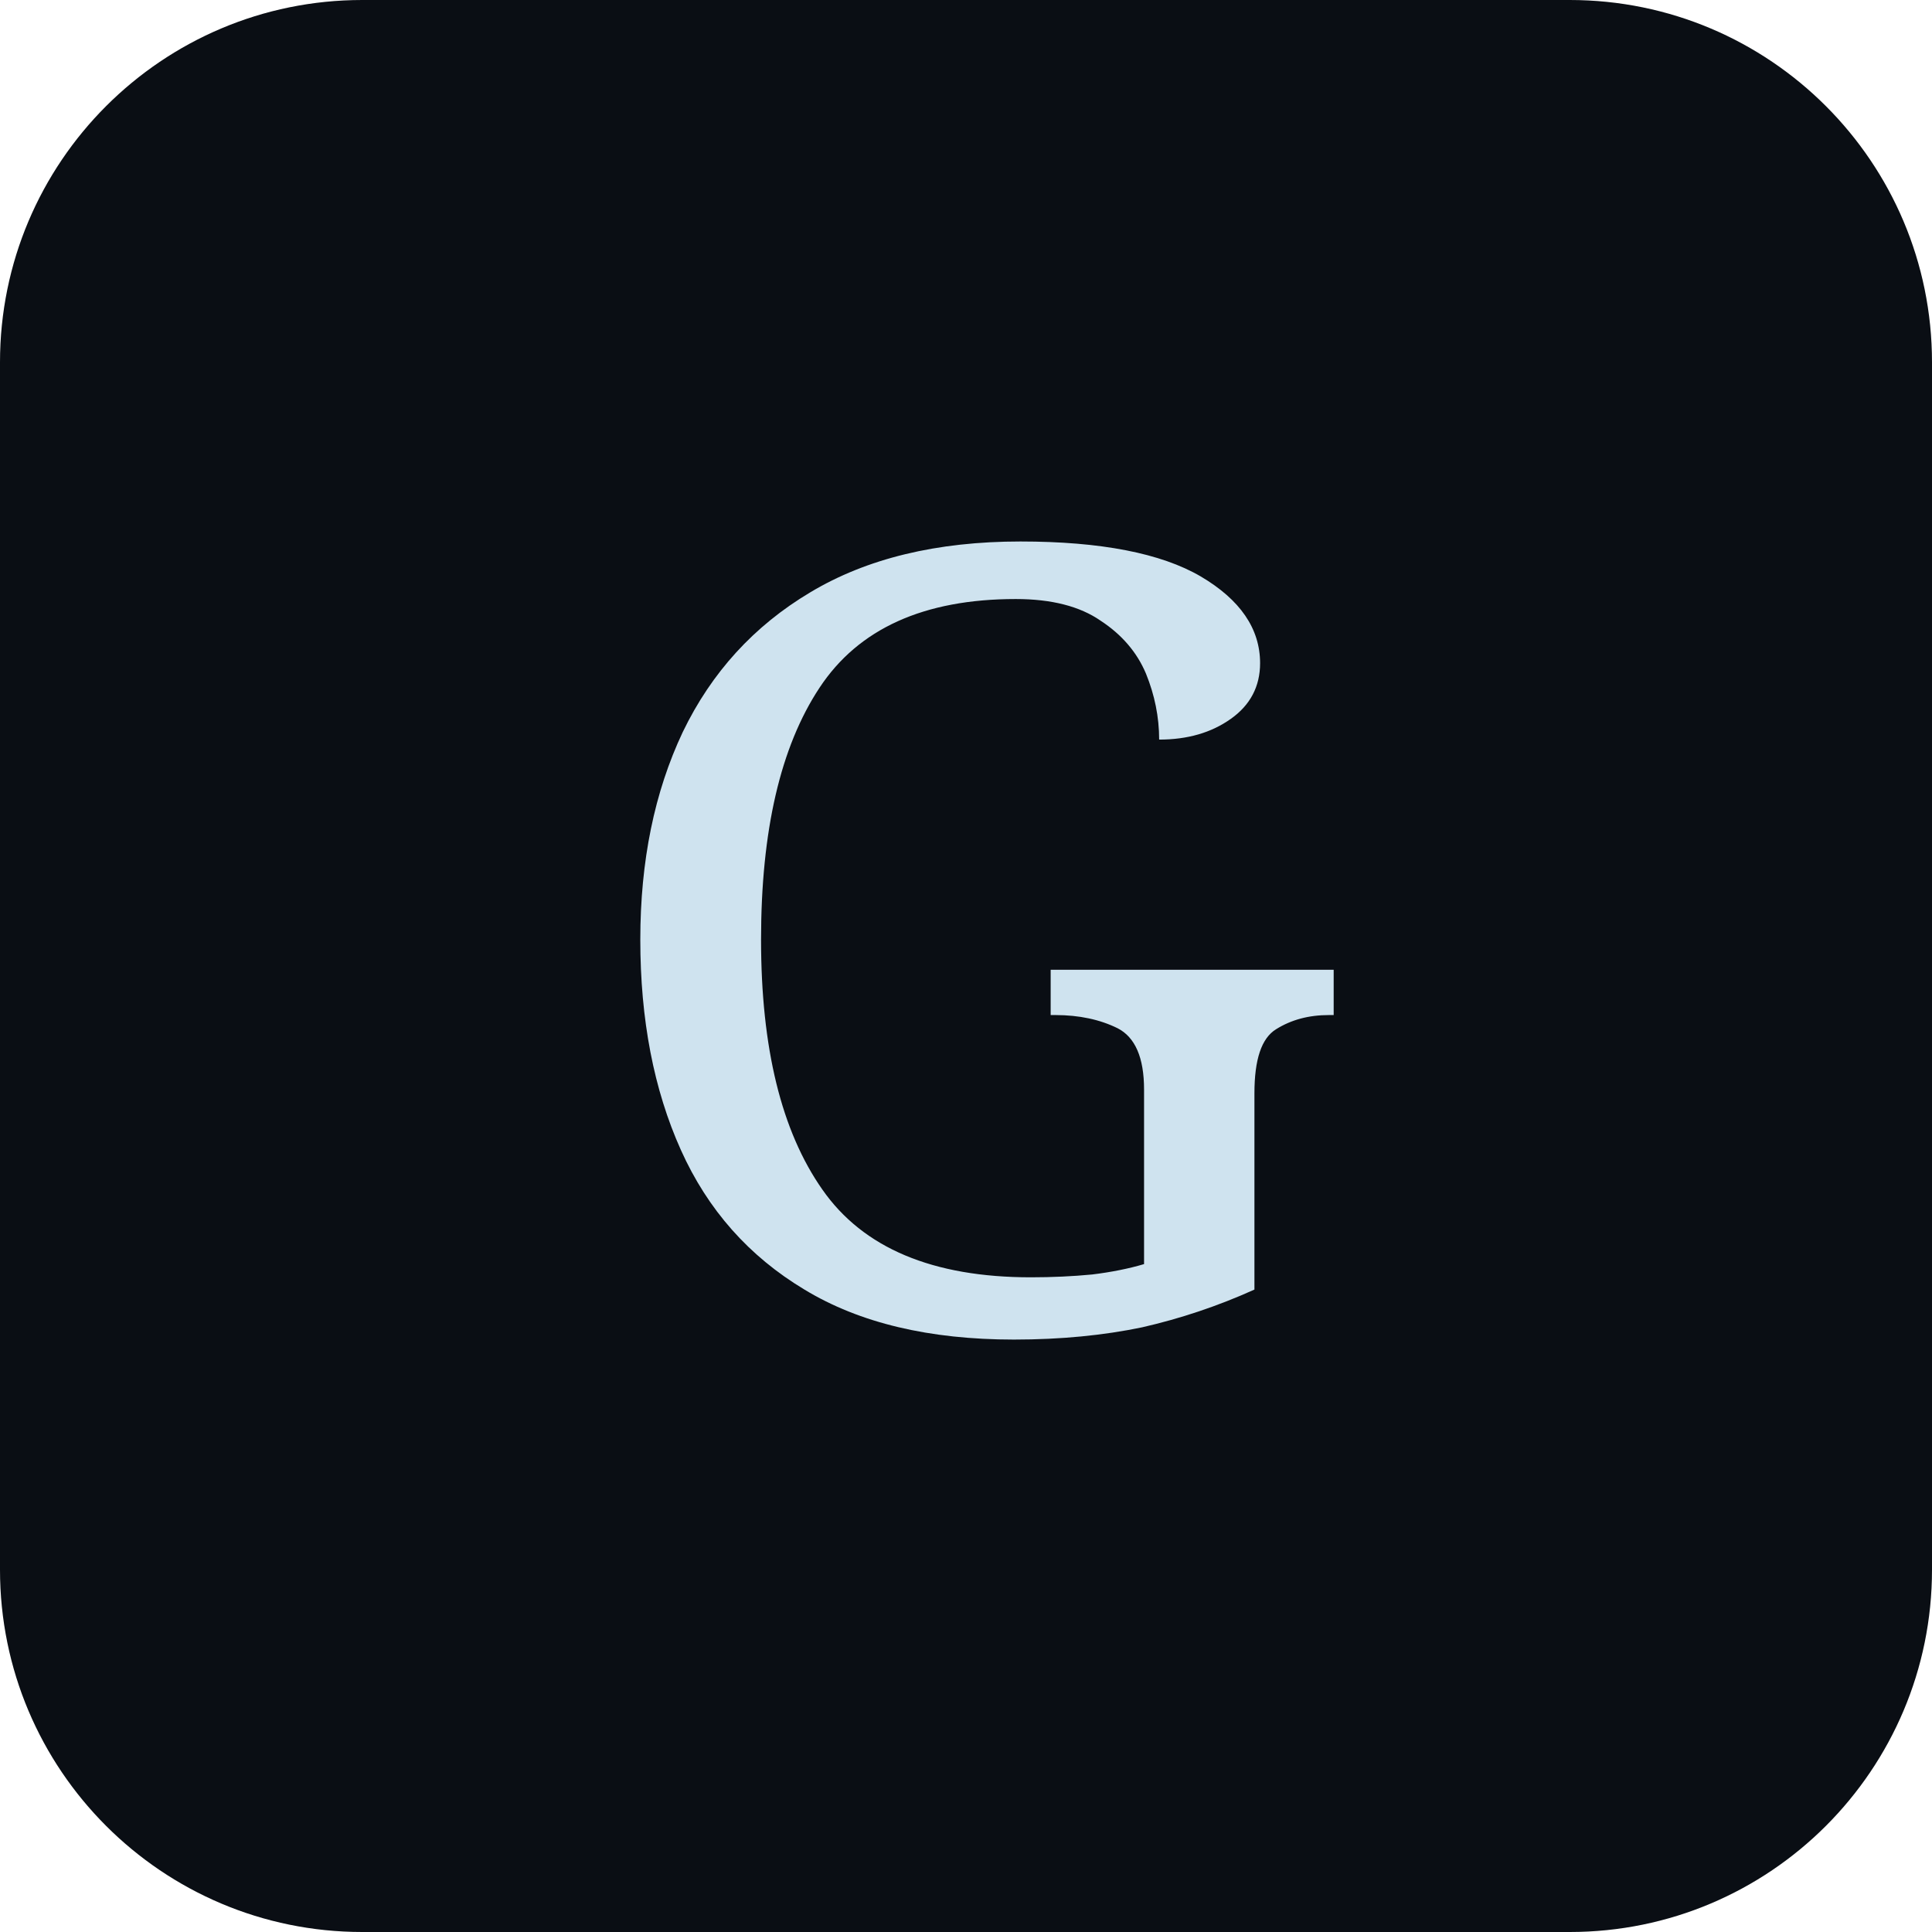
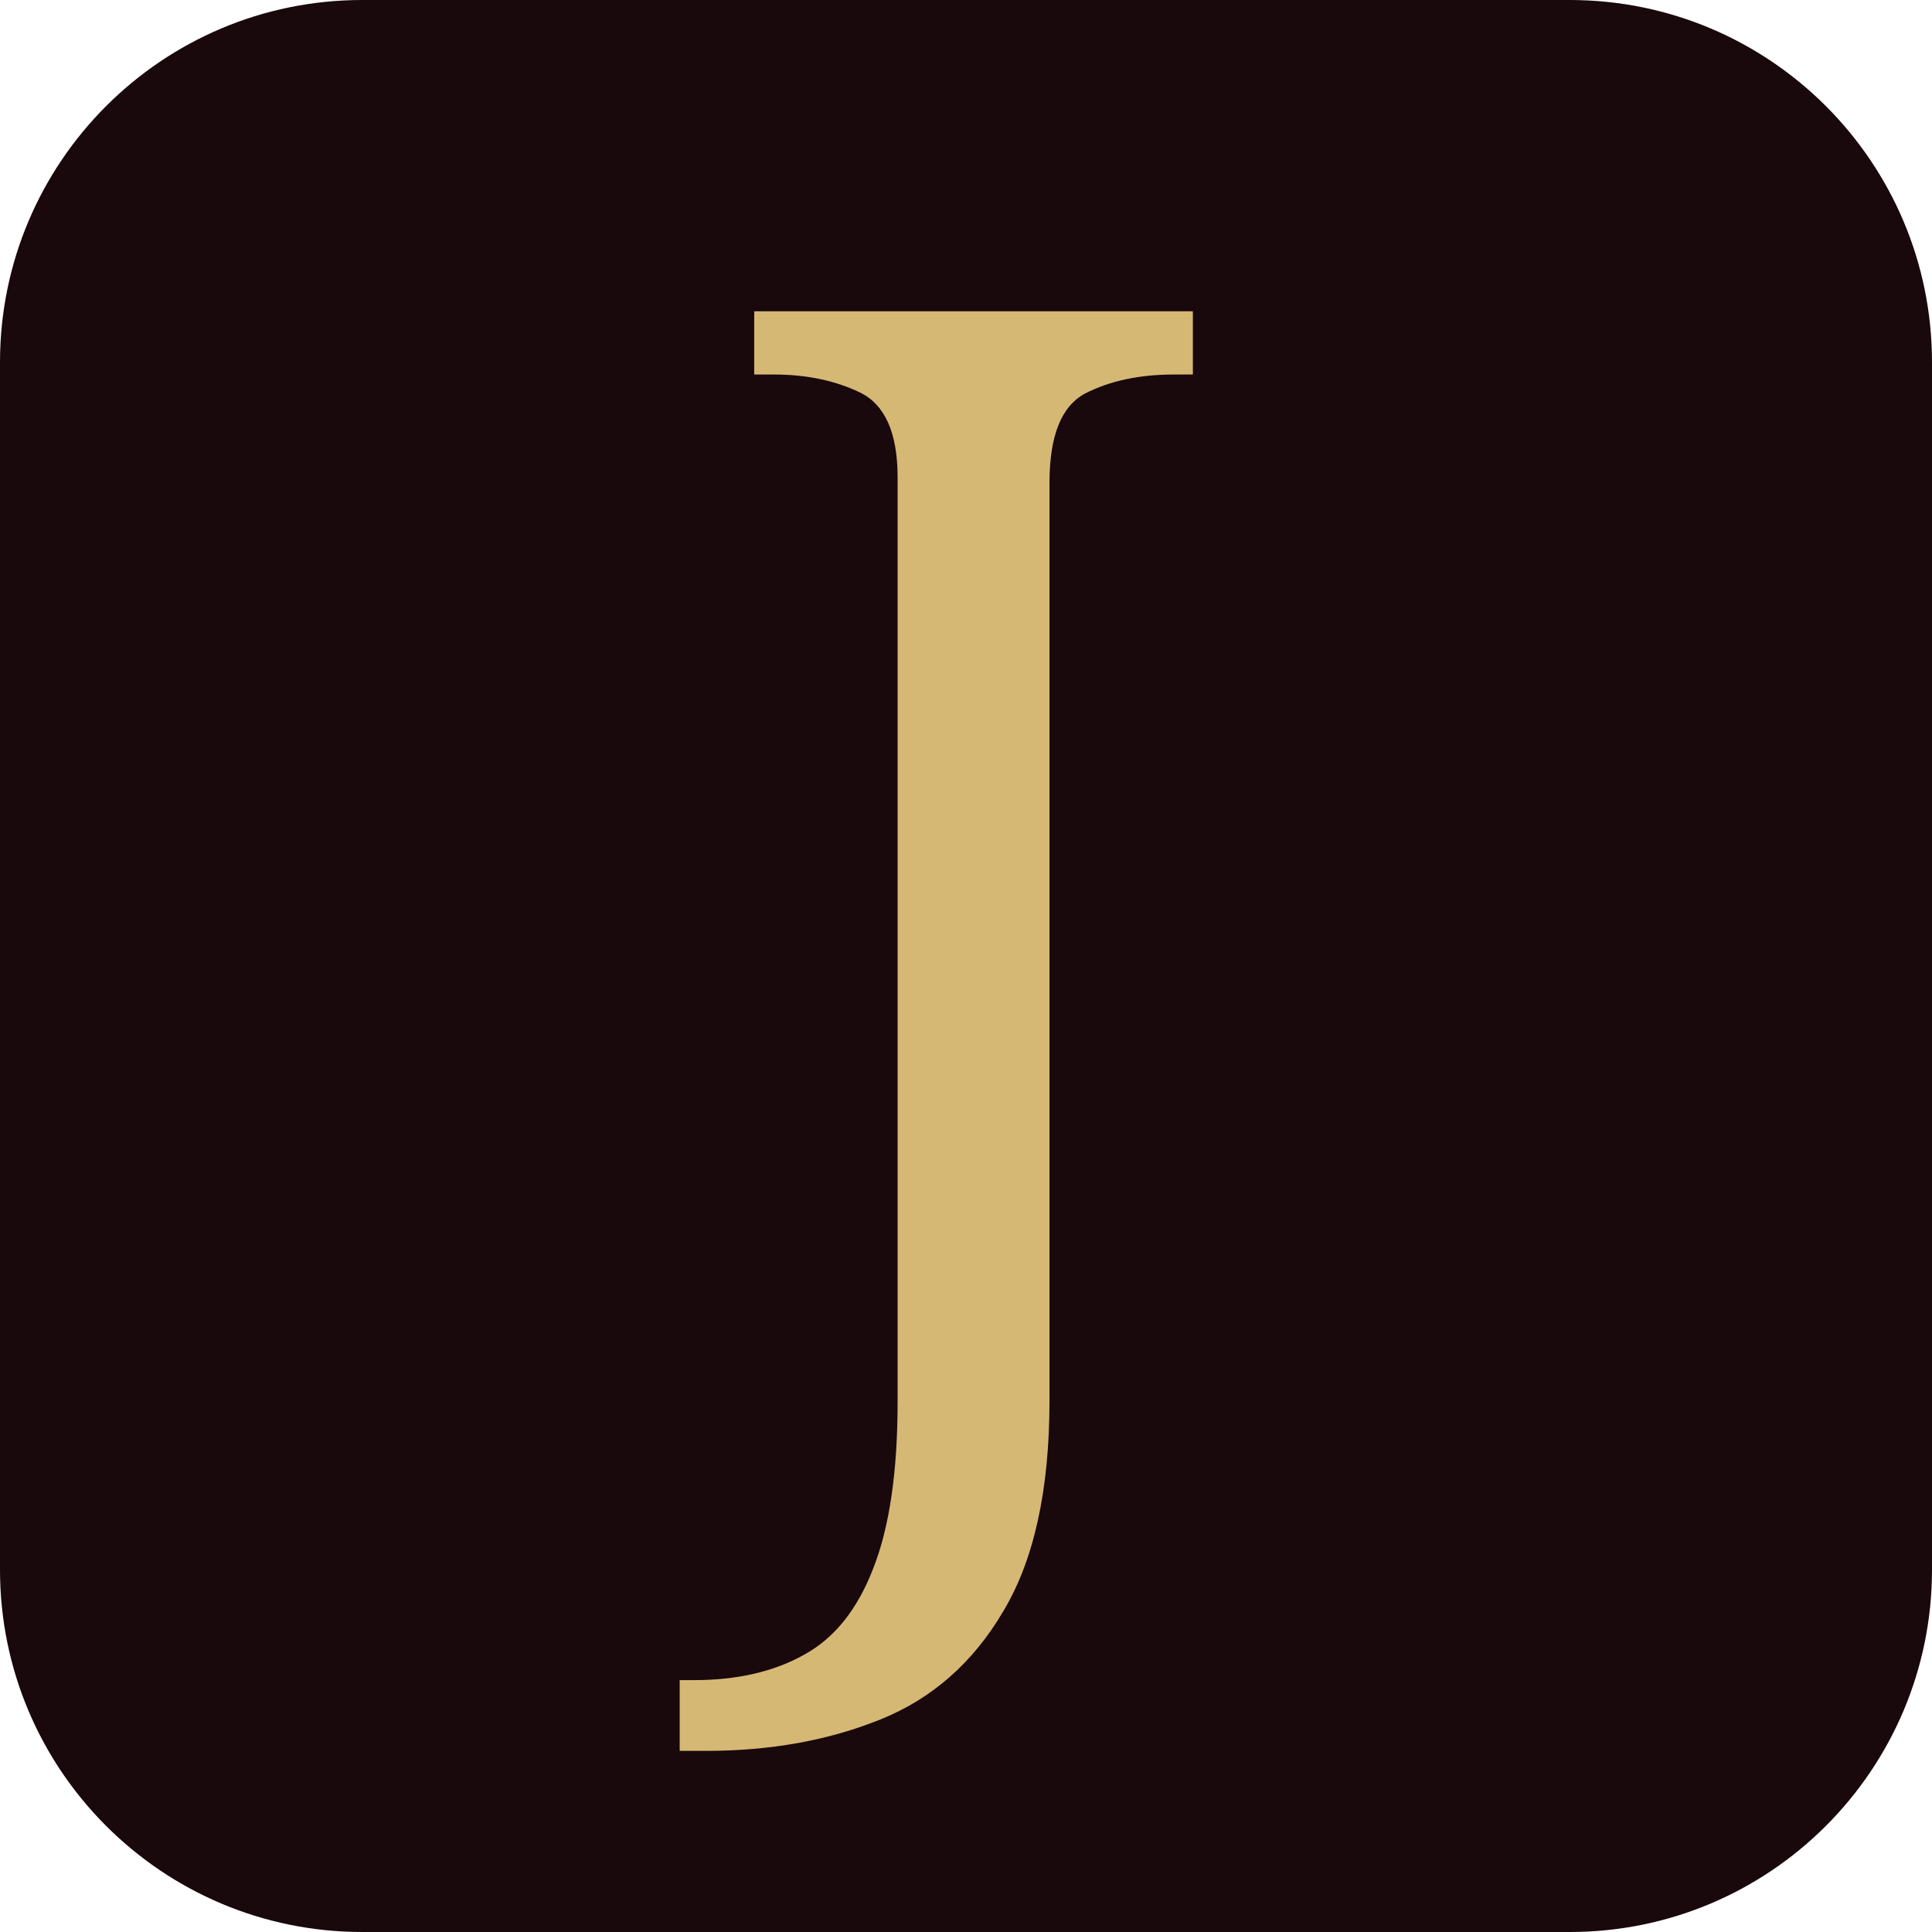
<svg xmlns="http://www.w3.org/2000/svg" viewBox="0 0 32 32">
-   <rect width="32" height="32" rx="6" fill="#0a0e14" />
-   <text x="16" y="22" font-family="Georgia, serif" font-size="18" fill="#cfe3ef" text-anchor="middle">G</text>
+   <rect width="32" height="32" rx="6" fill="#19080c" />
+   <text x="16" y="23" font-family="Georgia, serif" font-size="25" fill="#d6b875" text-anchor="middle">J</text>
</svg>
